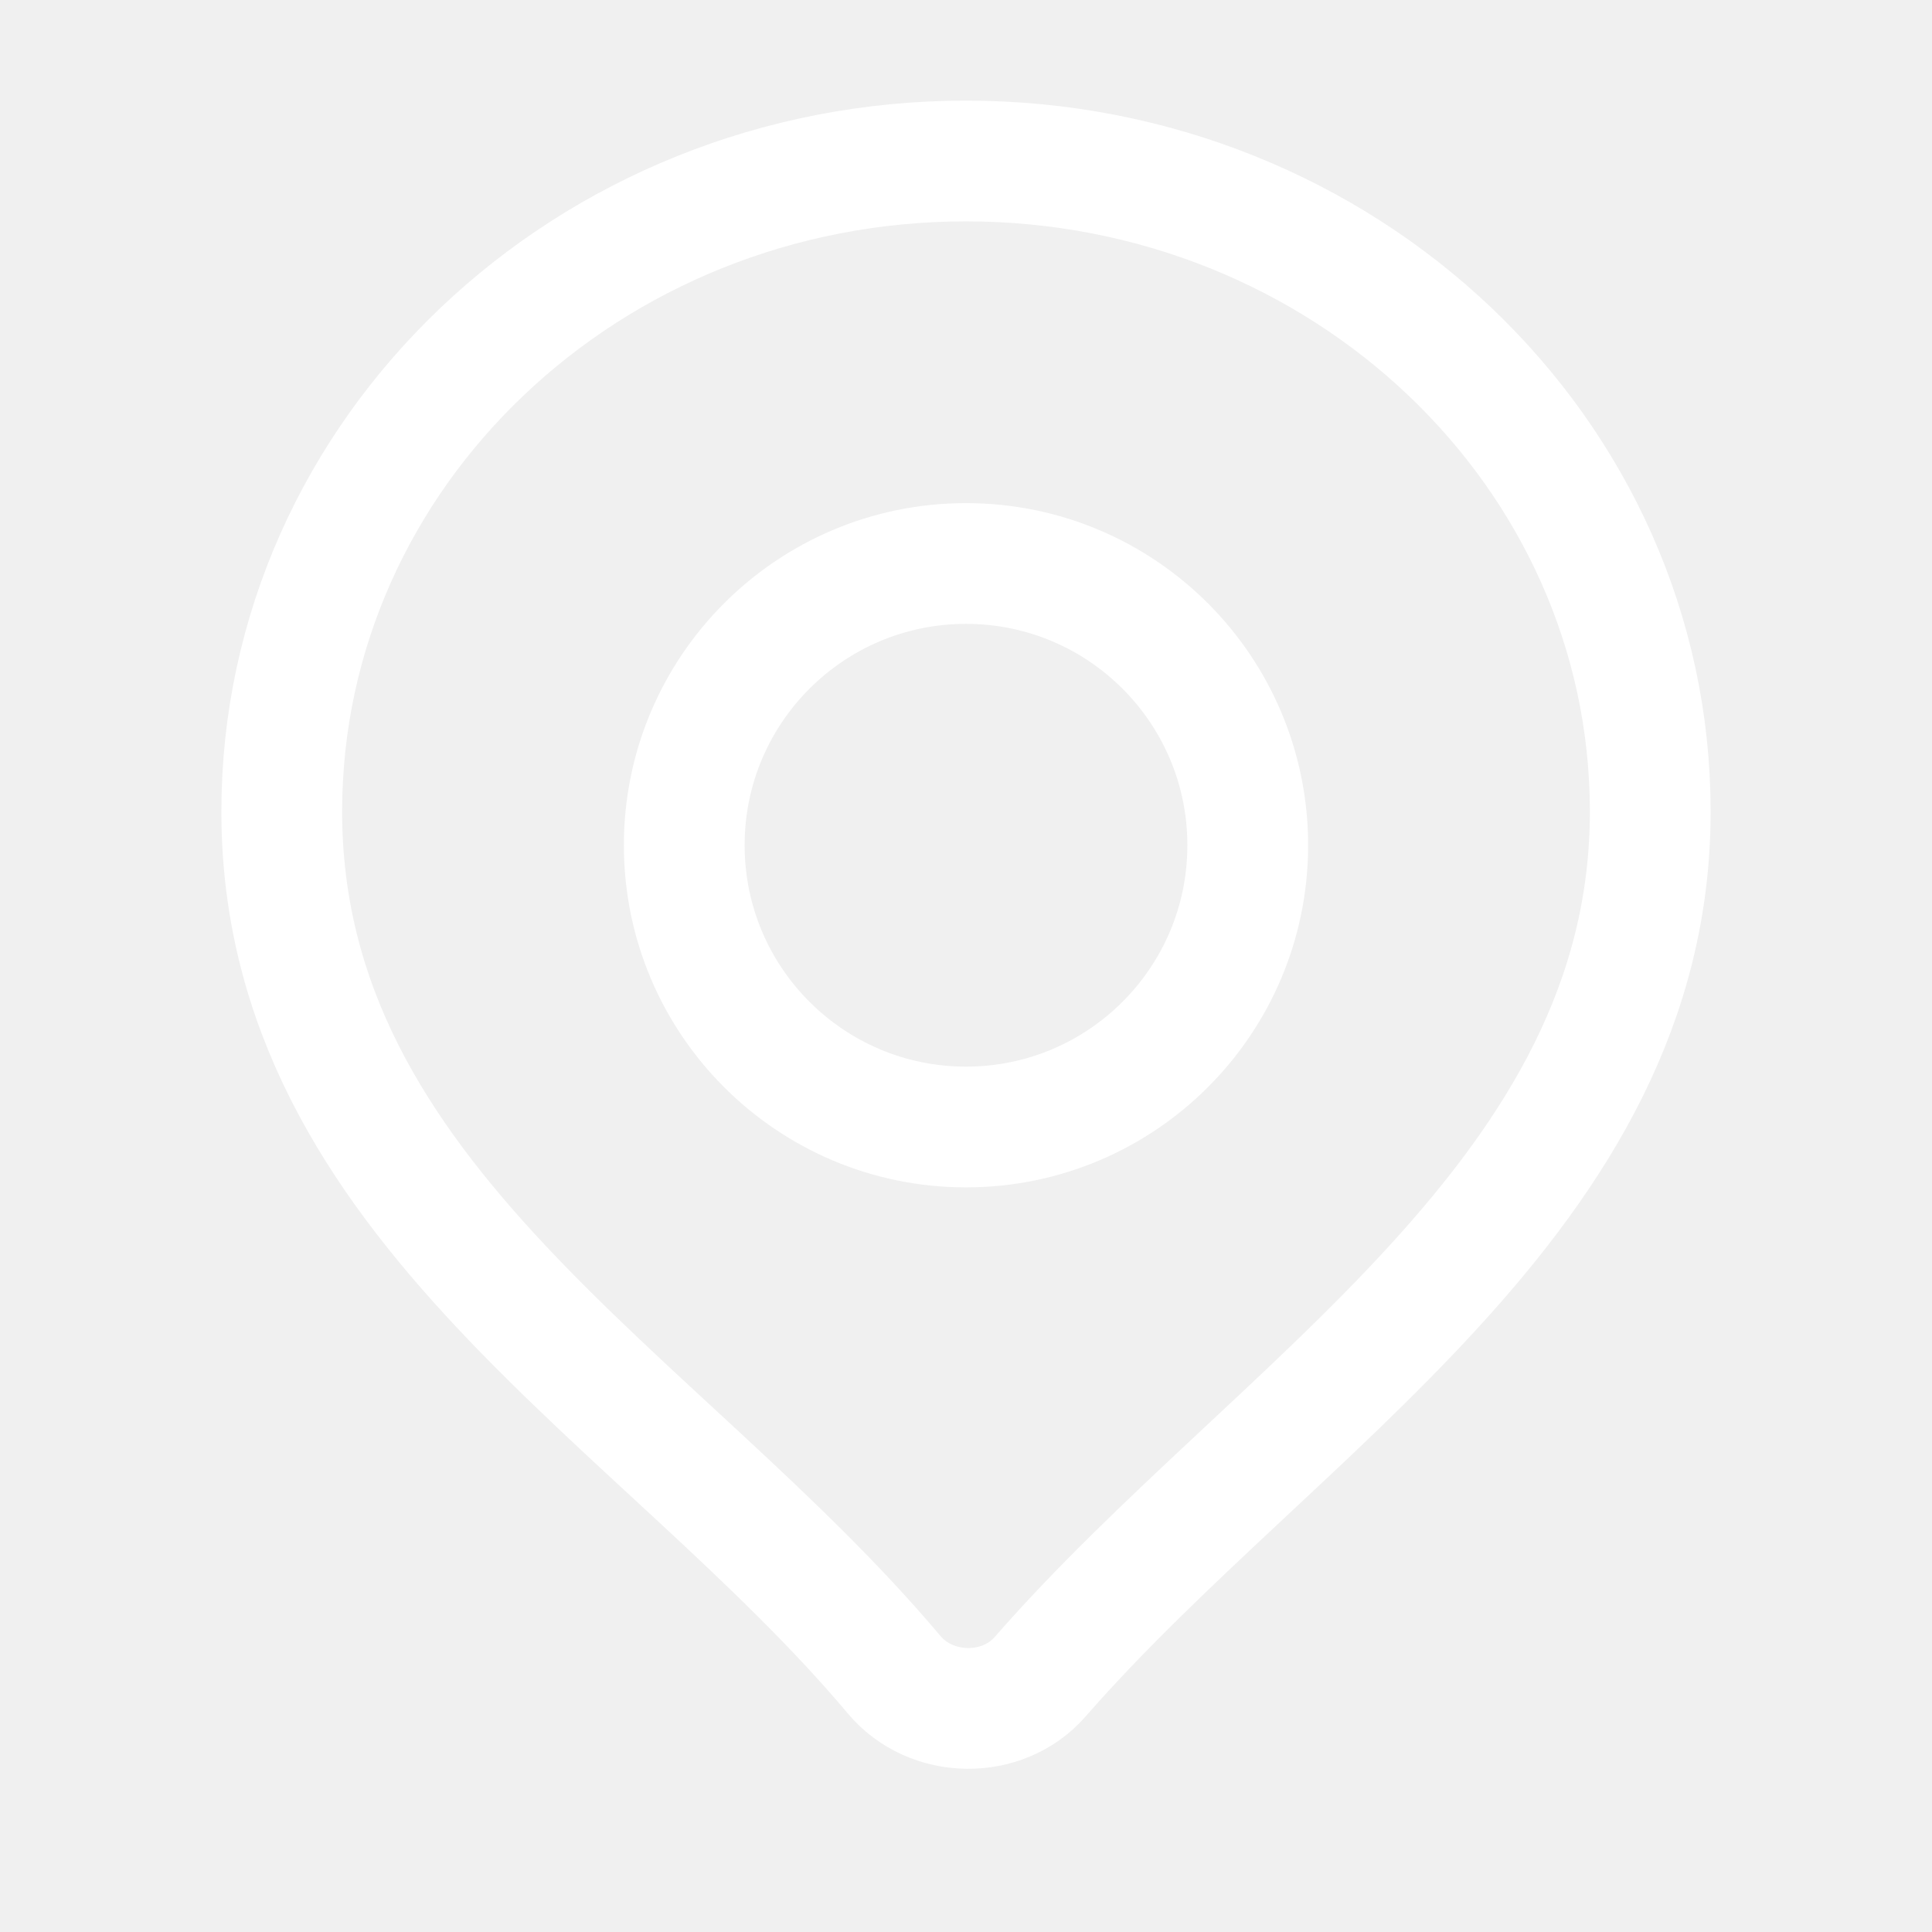
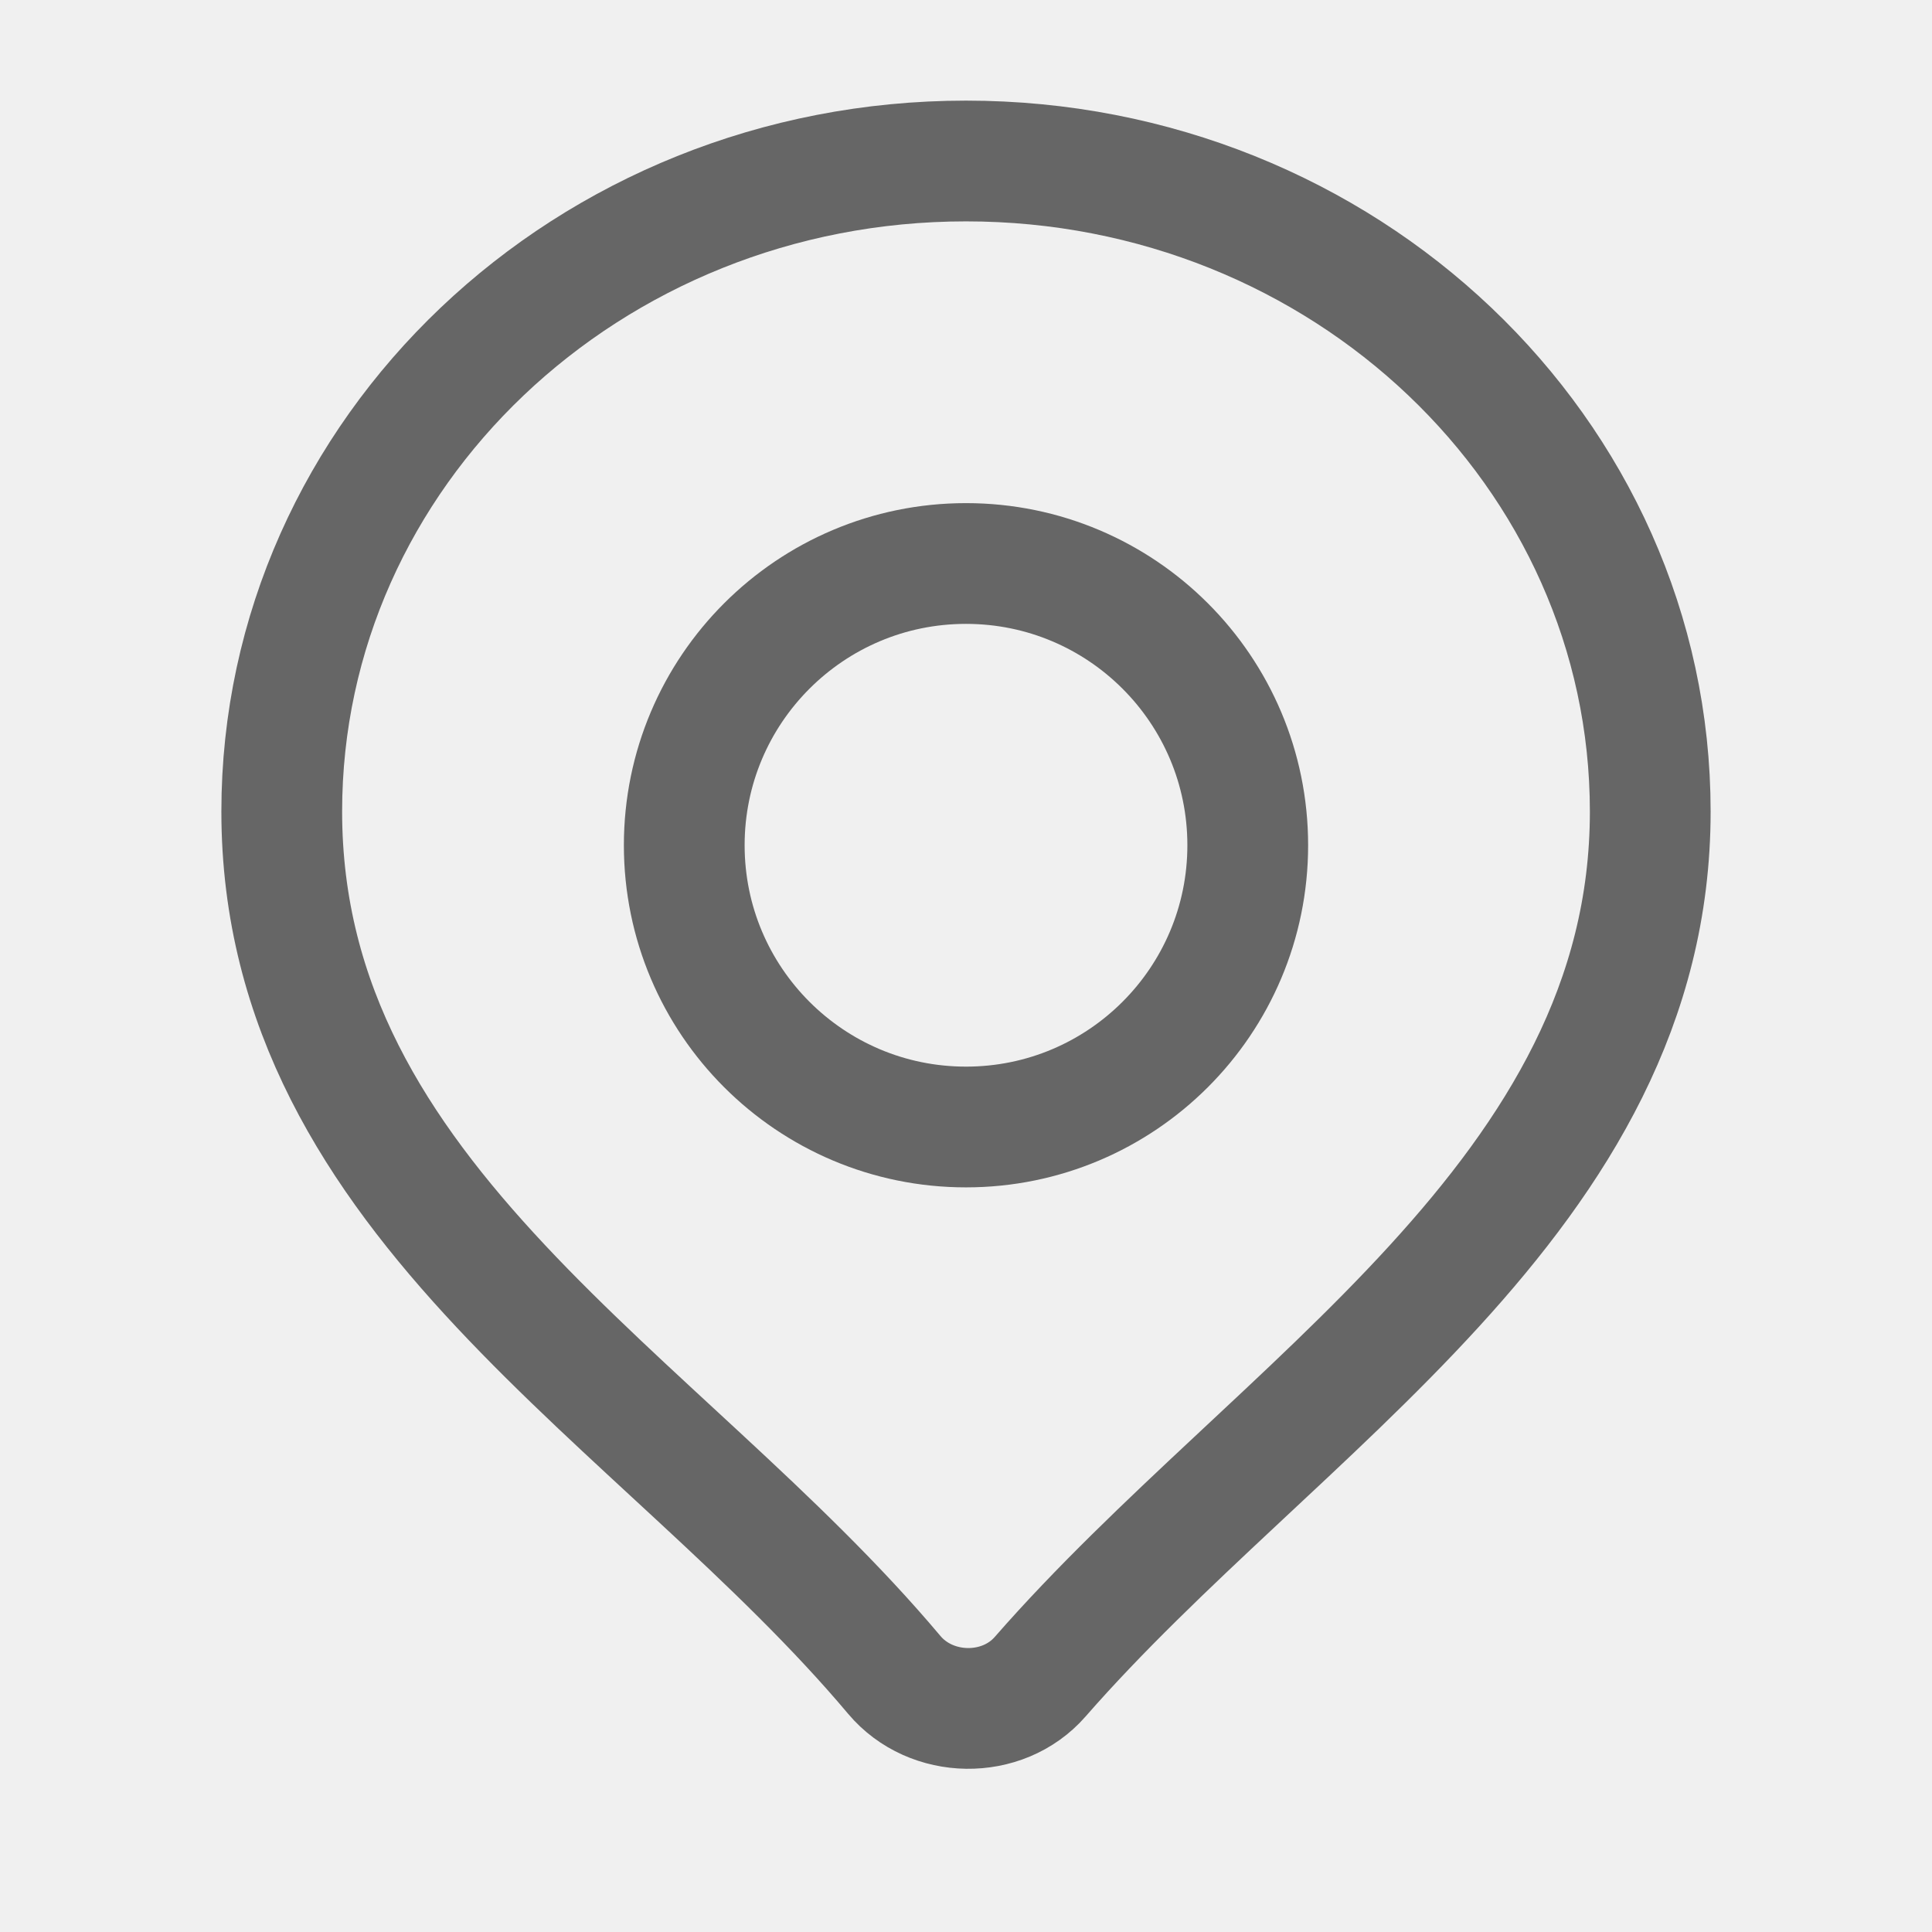
<svg xmlns="http://www.w3.org/2000/svg" width="24" height="24" viewBox="0 0 24 24" fill="none">
  <g id="location-06">
-     <path id="Vector" d="M15.5 10.5C15.5 12.433 13.933 14 12 14C10.067 14 8.5 12.433 8.5 10.5C8.5 8.567 10.067 7 12 7C13.933 7 15.5 8.567 15.5 10.5Z" stroke="white" stroke-width="1.5" stroke-linejoin="round" />
-     <path id="Vector_2" d="M12 2C7.306 2 3.5 5.618 3.5 10.081C3.5 14.941 8.219 17.369 11.109 20.806C11.567 21.35 12.453 21.365 12.921 20.829C15.864 17.461 20.5 14.848 20.5 10.081C20.5 5.618 16.694 2 12 2Z" stroke="white" stroke-width="1.5" stroke-linejoin="round" />
+     <path id="Vector" d="M15.5 10.5C15.5 12.433 13.933 14 12 14C10.067 14 8.5 12.433 8.5 10.5C8.5 8.567 10.067 7 12 7C13.933 7 15.5 8.567 15.5 10.5Z" stroke="#666666" stroke-width="1.5" stroke-linejoin="round" />
+     <path id="Vector_2" d="M12 2C7.306 2 3.5 5.618 3.5 10.081C3.5 14.941 8.219 17.369 11.109 20.806C11.567 21.35 12.453 21.365 12.921 20.829C15.864 17.461 20.5 14.848 20.5 10.081C20.5 5.618 16.694 2 12 2Z" stroke="#666666" stroke-width="1.5" stroke-linejoin="round" />
  </g>
</svg>
